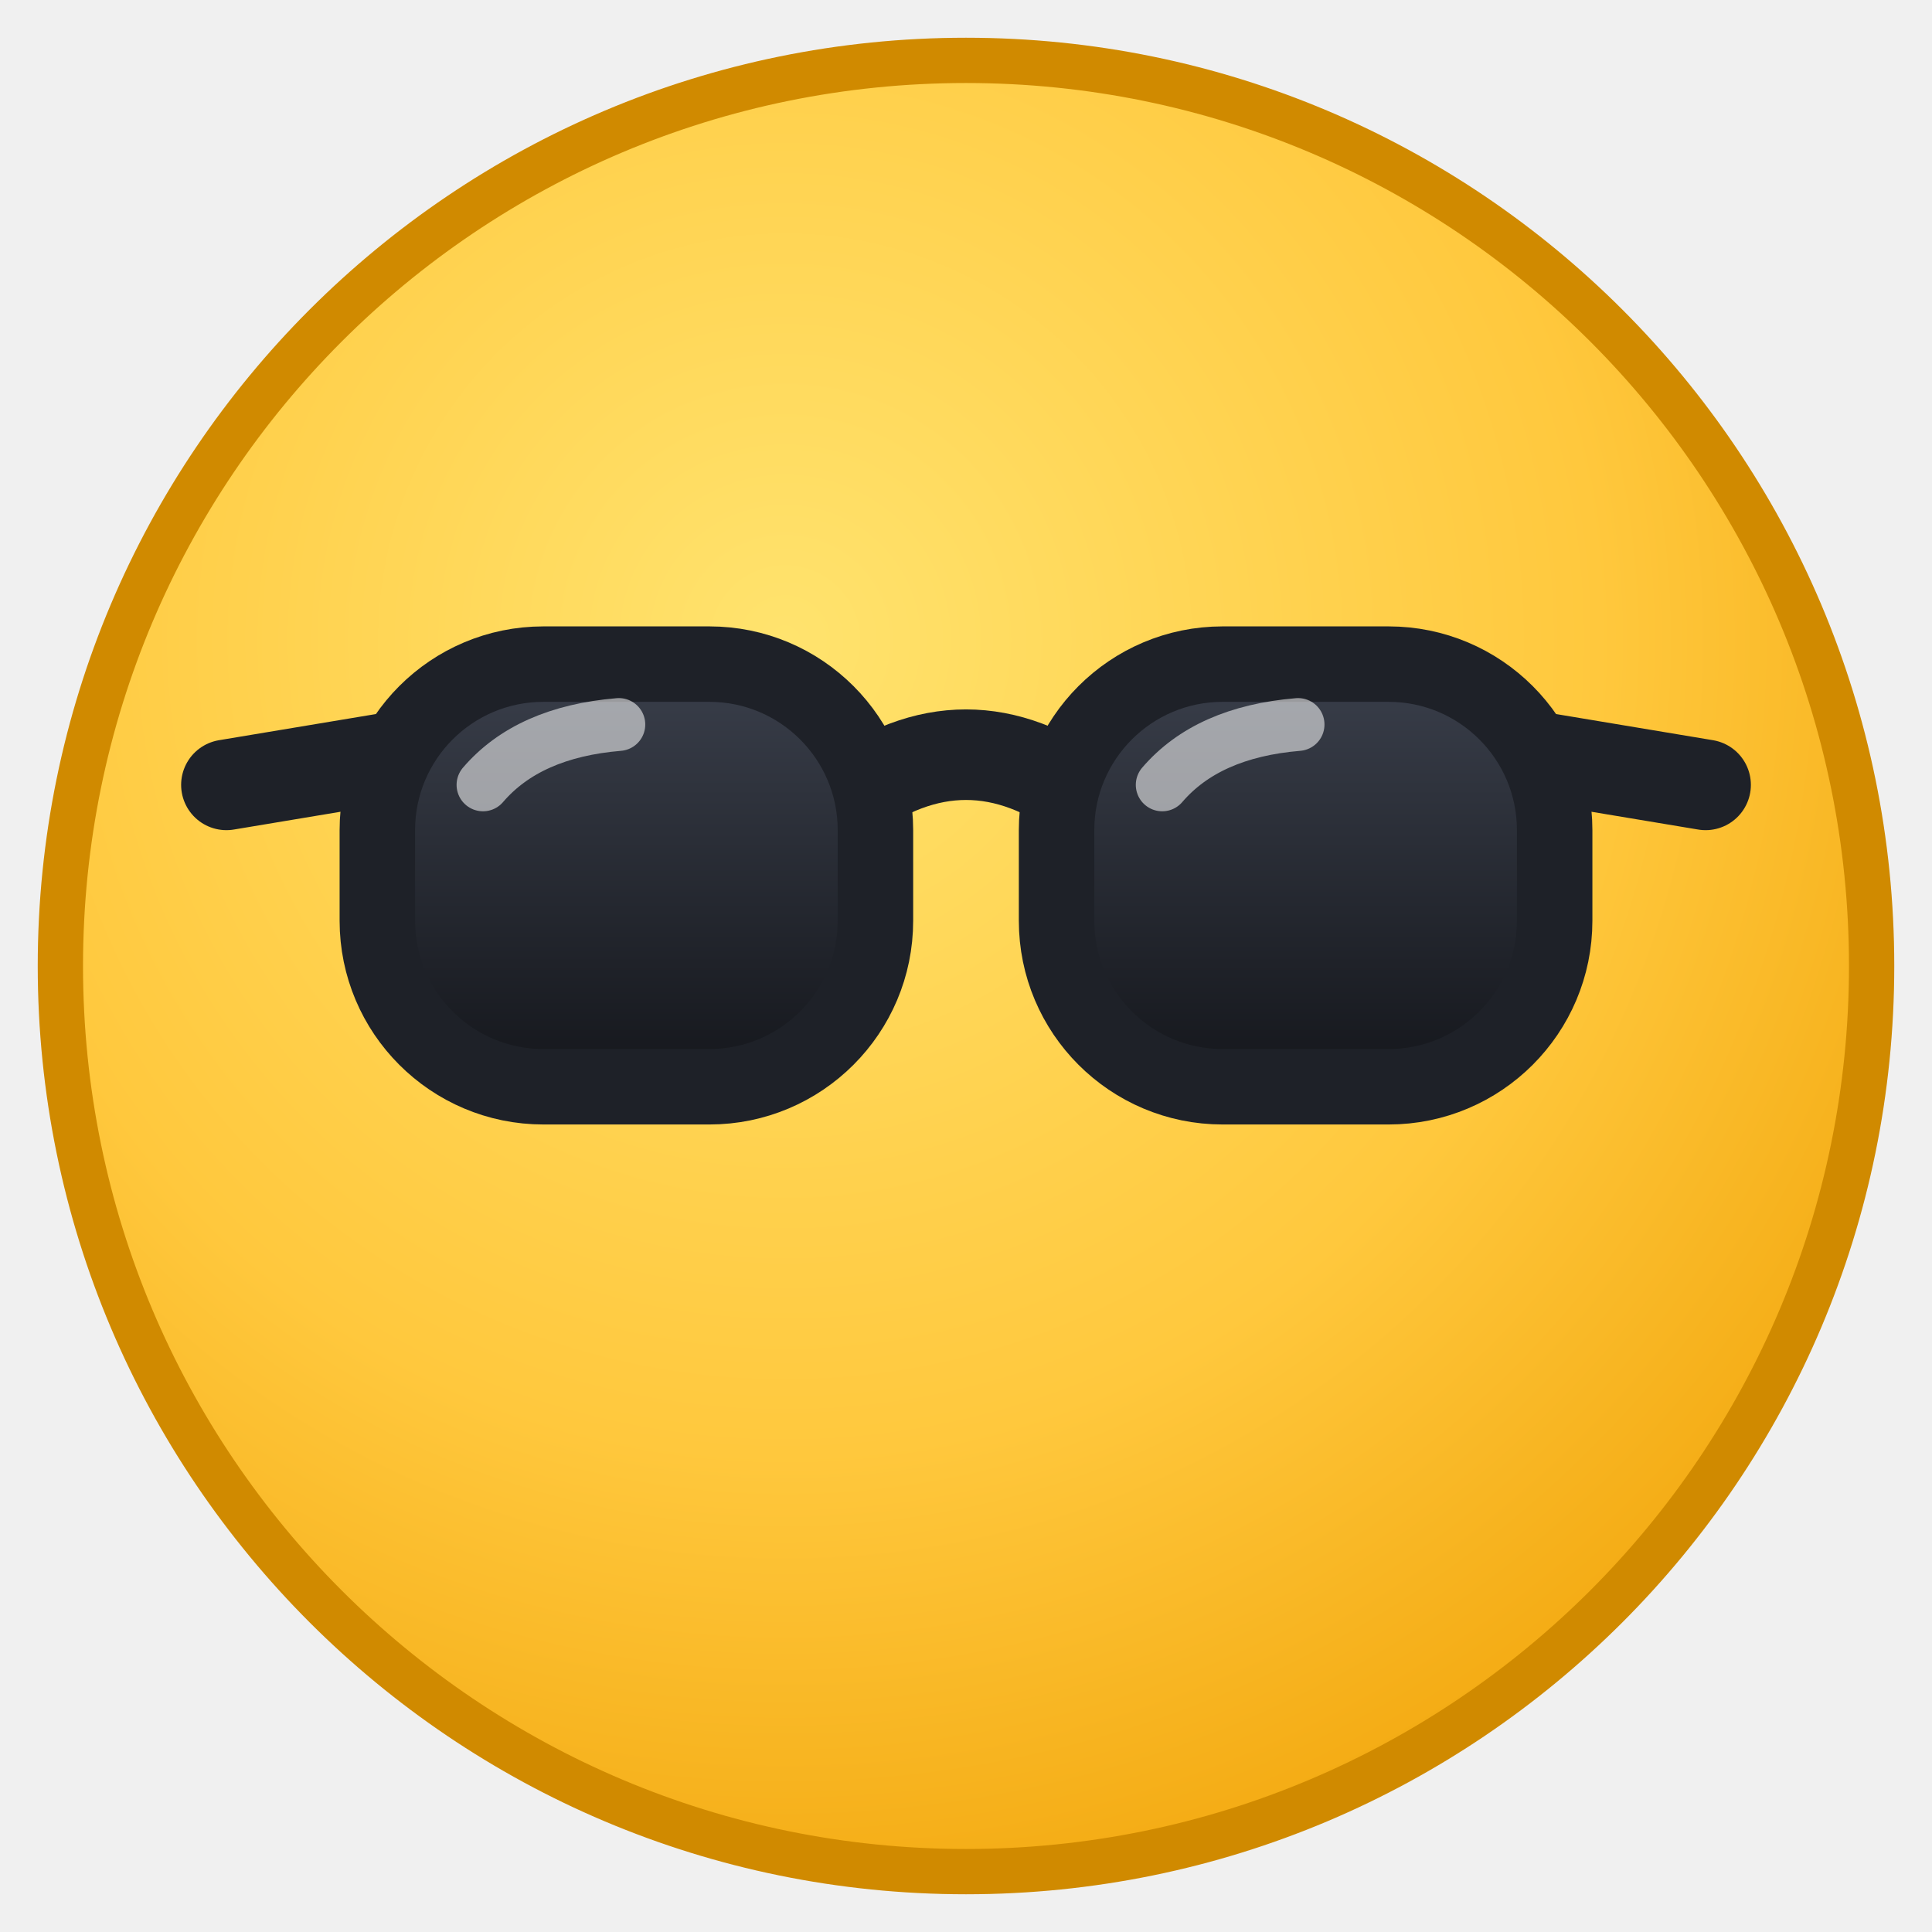
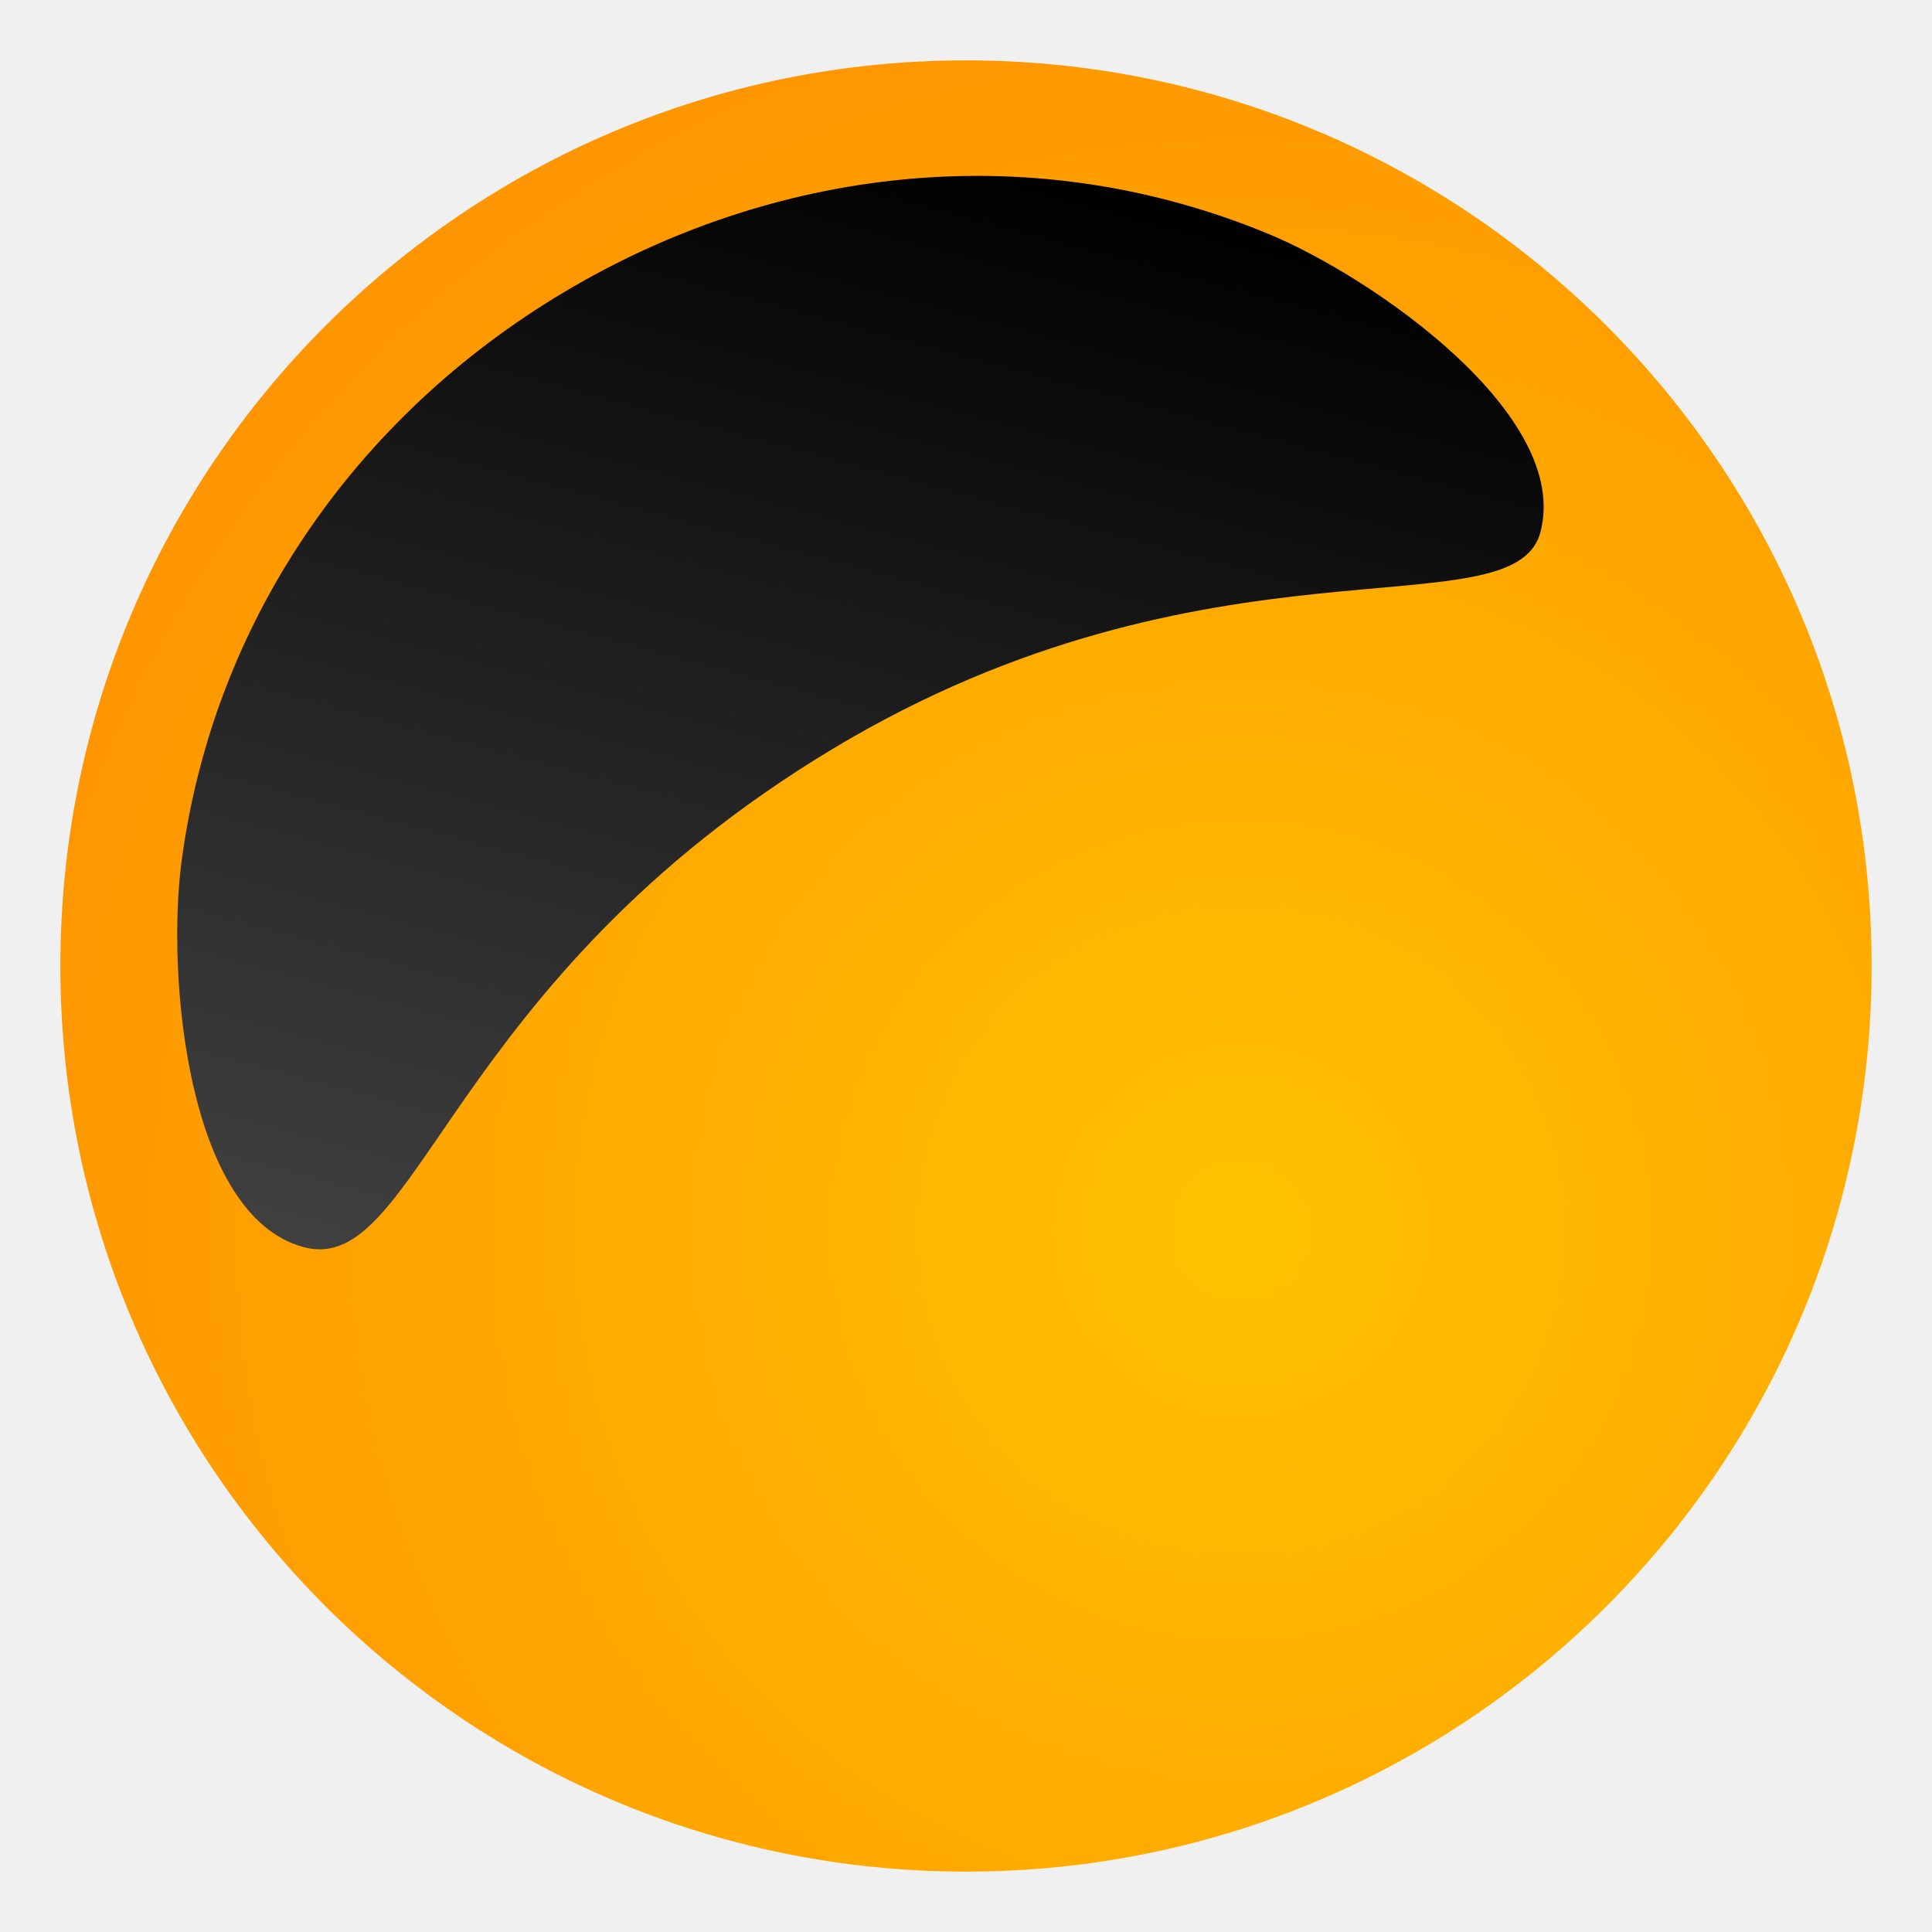
- <svg xmlns="http://www.w3.org/2000/svg" viewBox="0 0 256 256" width="256" height="256">
+ <svg xmlns="http://www.w3.org/2000/svg" version="1.1" viewBox="0 0 1024 1024">
  <defs>
-     <radialGradient id="face" cx="40%" cy="32%" r="75%">
-       <stop offset="0" stop-color="#FFE36E" />
-       <stop offset="0.6" stop-color="#FFC83D" />
-       <stop offset="1" stop-color="#F2A60C" />
+     <style>
+       .st0 {
+         fill: #fff;
+       }
+ 
+       .st1 {
+         fill: url(#radial-gradient);
+       }
+ 
+       .st2 {
+         fill: gray;
+       }
+ 
+       .st2, .st3 {
+         display: none;
+       }
+ 
+       .st4 {
+         fill: url(#linear-gradient);
+       }
+     </style>
+     <radialGradient id="radial-gradient" cx="636.5" cy="631.82" fx="636.5" fy="631.82" r="659.88" gradientTransform="translate(-80.69 -80.69) scale(1.16)" gradientUnits="userSpaceOnUse">
+       <stop offset="0" stop-color="#ffc200" />
+       <stop offset="1" stop-color="#ff8f00" />
    </radialGradient>
-     <linearGradient id="lens" x1="0" y1="0" x2="0" y2="1">
-       <stop offset="0" stop-color="#3A3F4B" />
-       <stop offset="1" stop-color="#14161B" />
+     <linearGradient id="linear-gradient" x1="743.49" y1="149.84" x2="280.64" y2="612.68" gradientTransform="translate(-187.41 324.59) rotate(-30)" gradientUnits="userSpaceOnUse">
+       <stop offset="0" stop-color="#000" />
+       <stop offset="1" stop-color="#404040" />
    </linearGradient>
  </defs>
-   <circle cx="128" cy="128" r="120" fill="url(#face)" stroke="#D08A00" stroke-width="6" />
-   <path d="M30 104 L54 100" stroke="#1E2128" stroke-width="12" stroke-linecap="round" />
-   <path d="M226 104 L202 100" stroke="#1E2128" stroke-width="12" stroke-linecap="round" />
-   <path d="M112 106 Q128 94 144 106" fill="none" stroke="#1E2128" stroke-width="12" stroke-linecap="round" />
-   <rect x="50" y="88" width="66" height="56" rx="22" fill="url(#lens)" stroke="#1E2128" stroke-width="10" />
-   <rect x="140" y="88" width="66" height="56" rx="22" fill="url(#lens)" stroke="#1E2128" stroke-width="10" />
-   <path d="M64 104 Q70 97 82 96" fill="none" stroke="#FFFFFF" stroke-opacity="0.55" stroke-width="7" stroke-linecap="round" />
-   <path d="M154 104 Q160 97 172 96" fill="none" stroke="#FFFFFF" stroke-opacity="0.55" stroke-width="7" stroke-linecap="round" />
+   <g id="Layer_2" class="st3">
+     <rect width="1024" height="1024" />
+     <rect class="st0" width="1024" height="1024" />
+   </g>
+   <g id="Layer_1">
+     <path class="st2" d="M950.27,341.65v179.93c0,15.86-12.75,28.74-28.56,28.96-16.12.22-29.34-13.44-29.36-29.56-.33-209.3-170.71-379.49-380.09-379.49s-379.76,170.18-380.09,379.49c-.02,16.12-13.24,29.78-29.36,29.56-15.81-.22-28.56-13.1-28.56-28.96v-179.93c0-52.43,32.29-96.09,85.51-105.44,14.36-2.52,27.18-10.46,35.98-22.07,81.27-107.06,193-166.65,316.52-166.65s235.25,59.59,316.52,166.65c8.81,11.61,21.62,19.55,35.98,22.07,53.22,9.35,85.51,53.01,85.51,105.44Z" />
+     <g>
+       <circle class="st1" cx="512" cy="512" r="480" />
+       <path class="st4" d="M816.42,282.16c-14.35,53.62-175.82-5.1-375.24,114.86-204.39,122.96-219.67,280.23-280.22,263.99-61.96-16.62-72.69-144.28-64.75-204.27,17.44-131.61,96.55-240.58,208.02-305,111.47-64.43,245.28-78.53,367.86-27.85,55.86,23.11,160.93,96.25,144.33,158.27Z" />
+     </g>
+   </g>
</svg>
